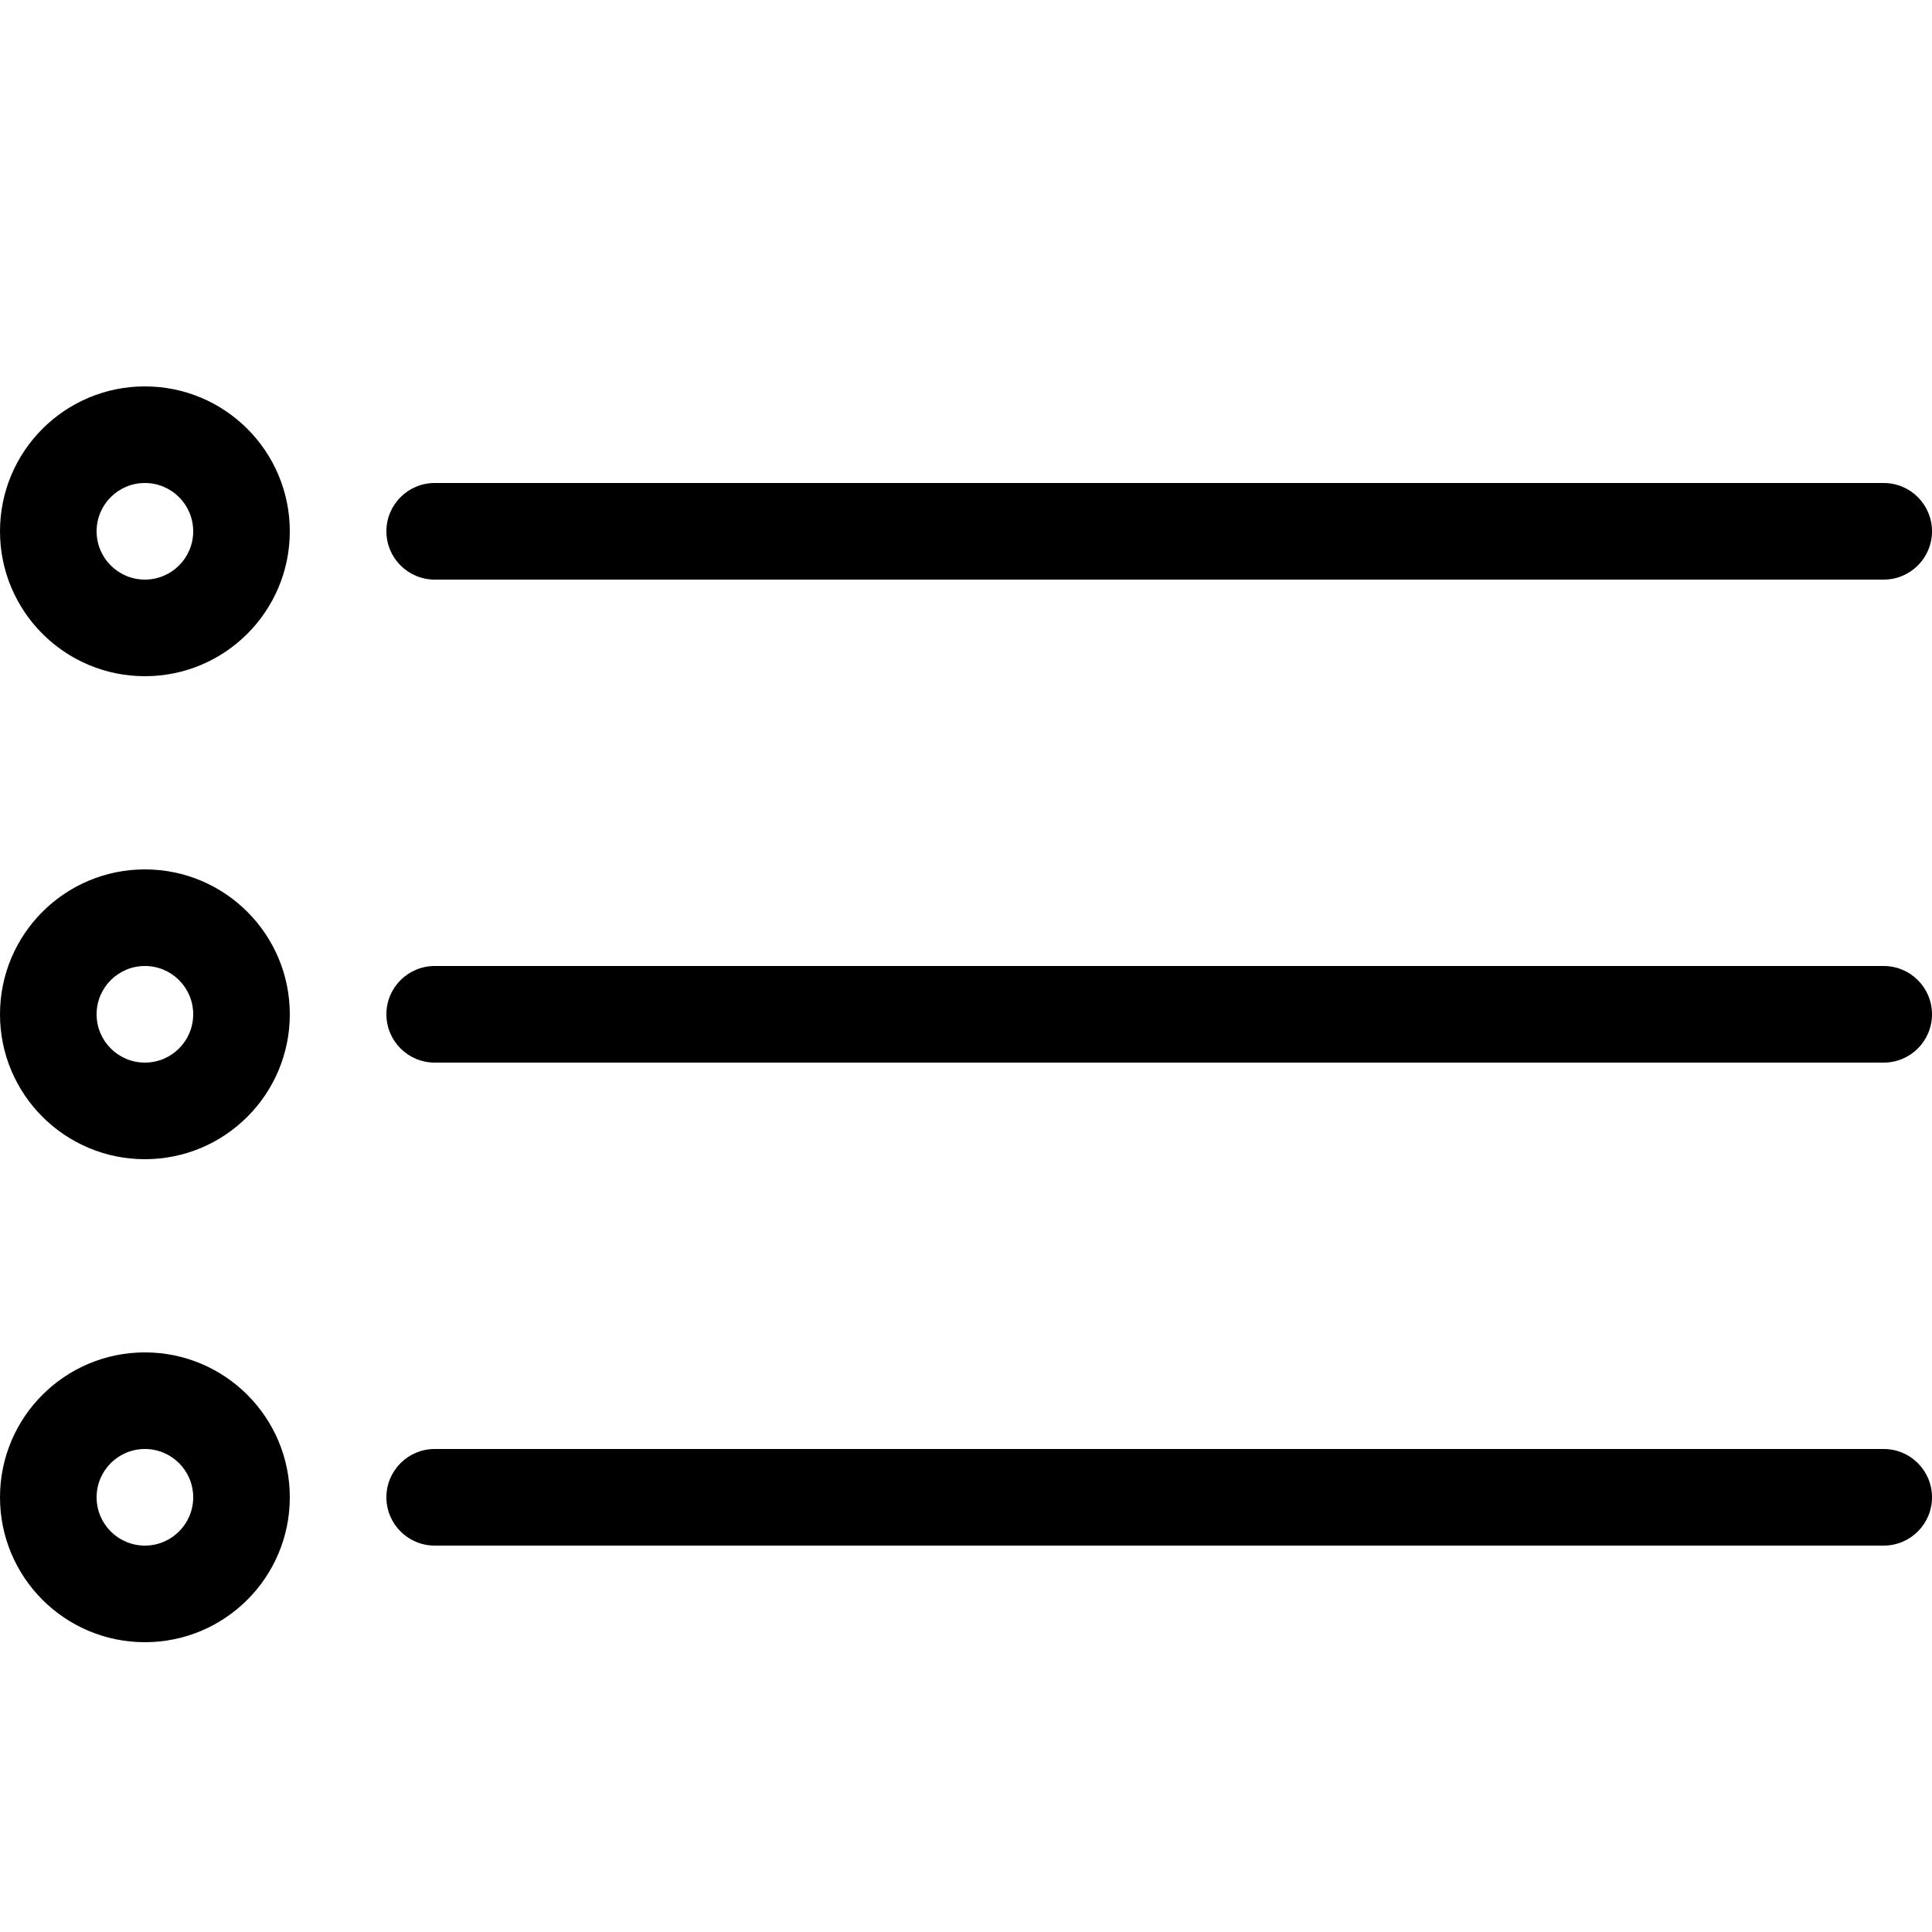
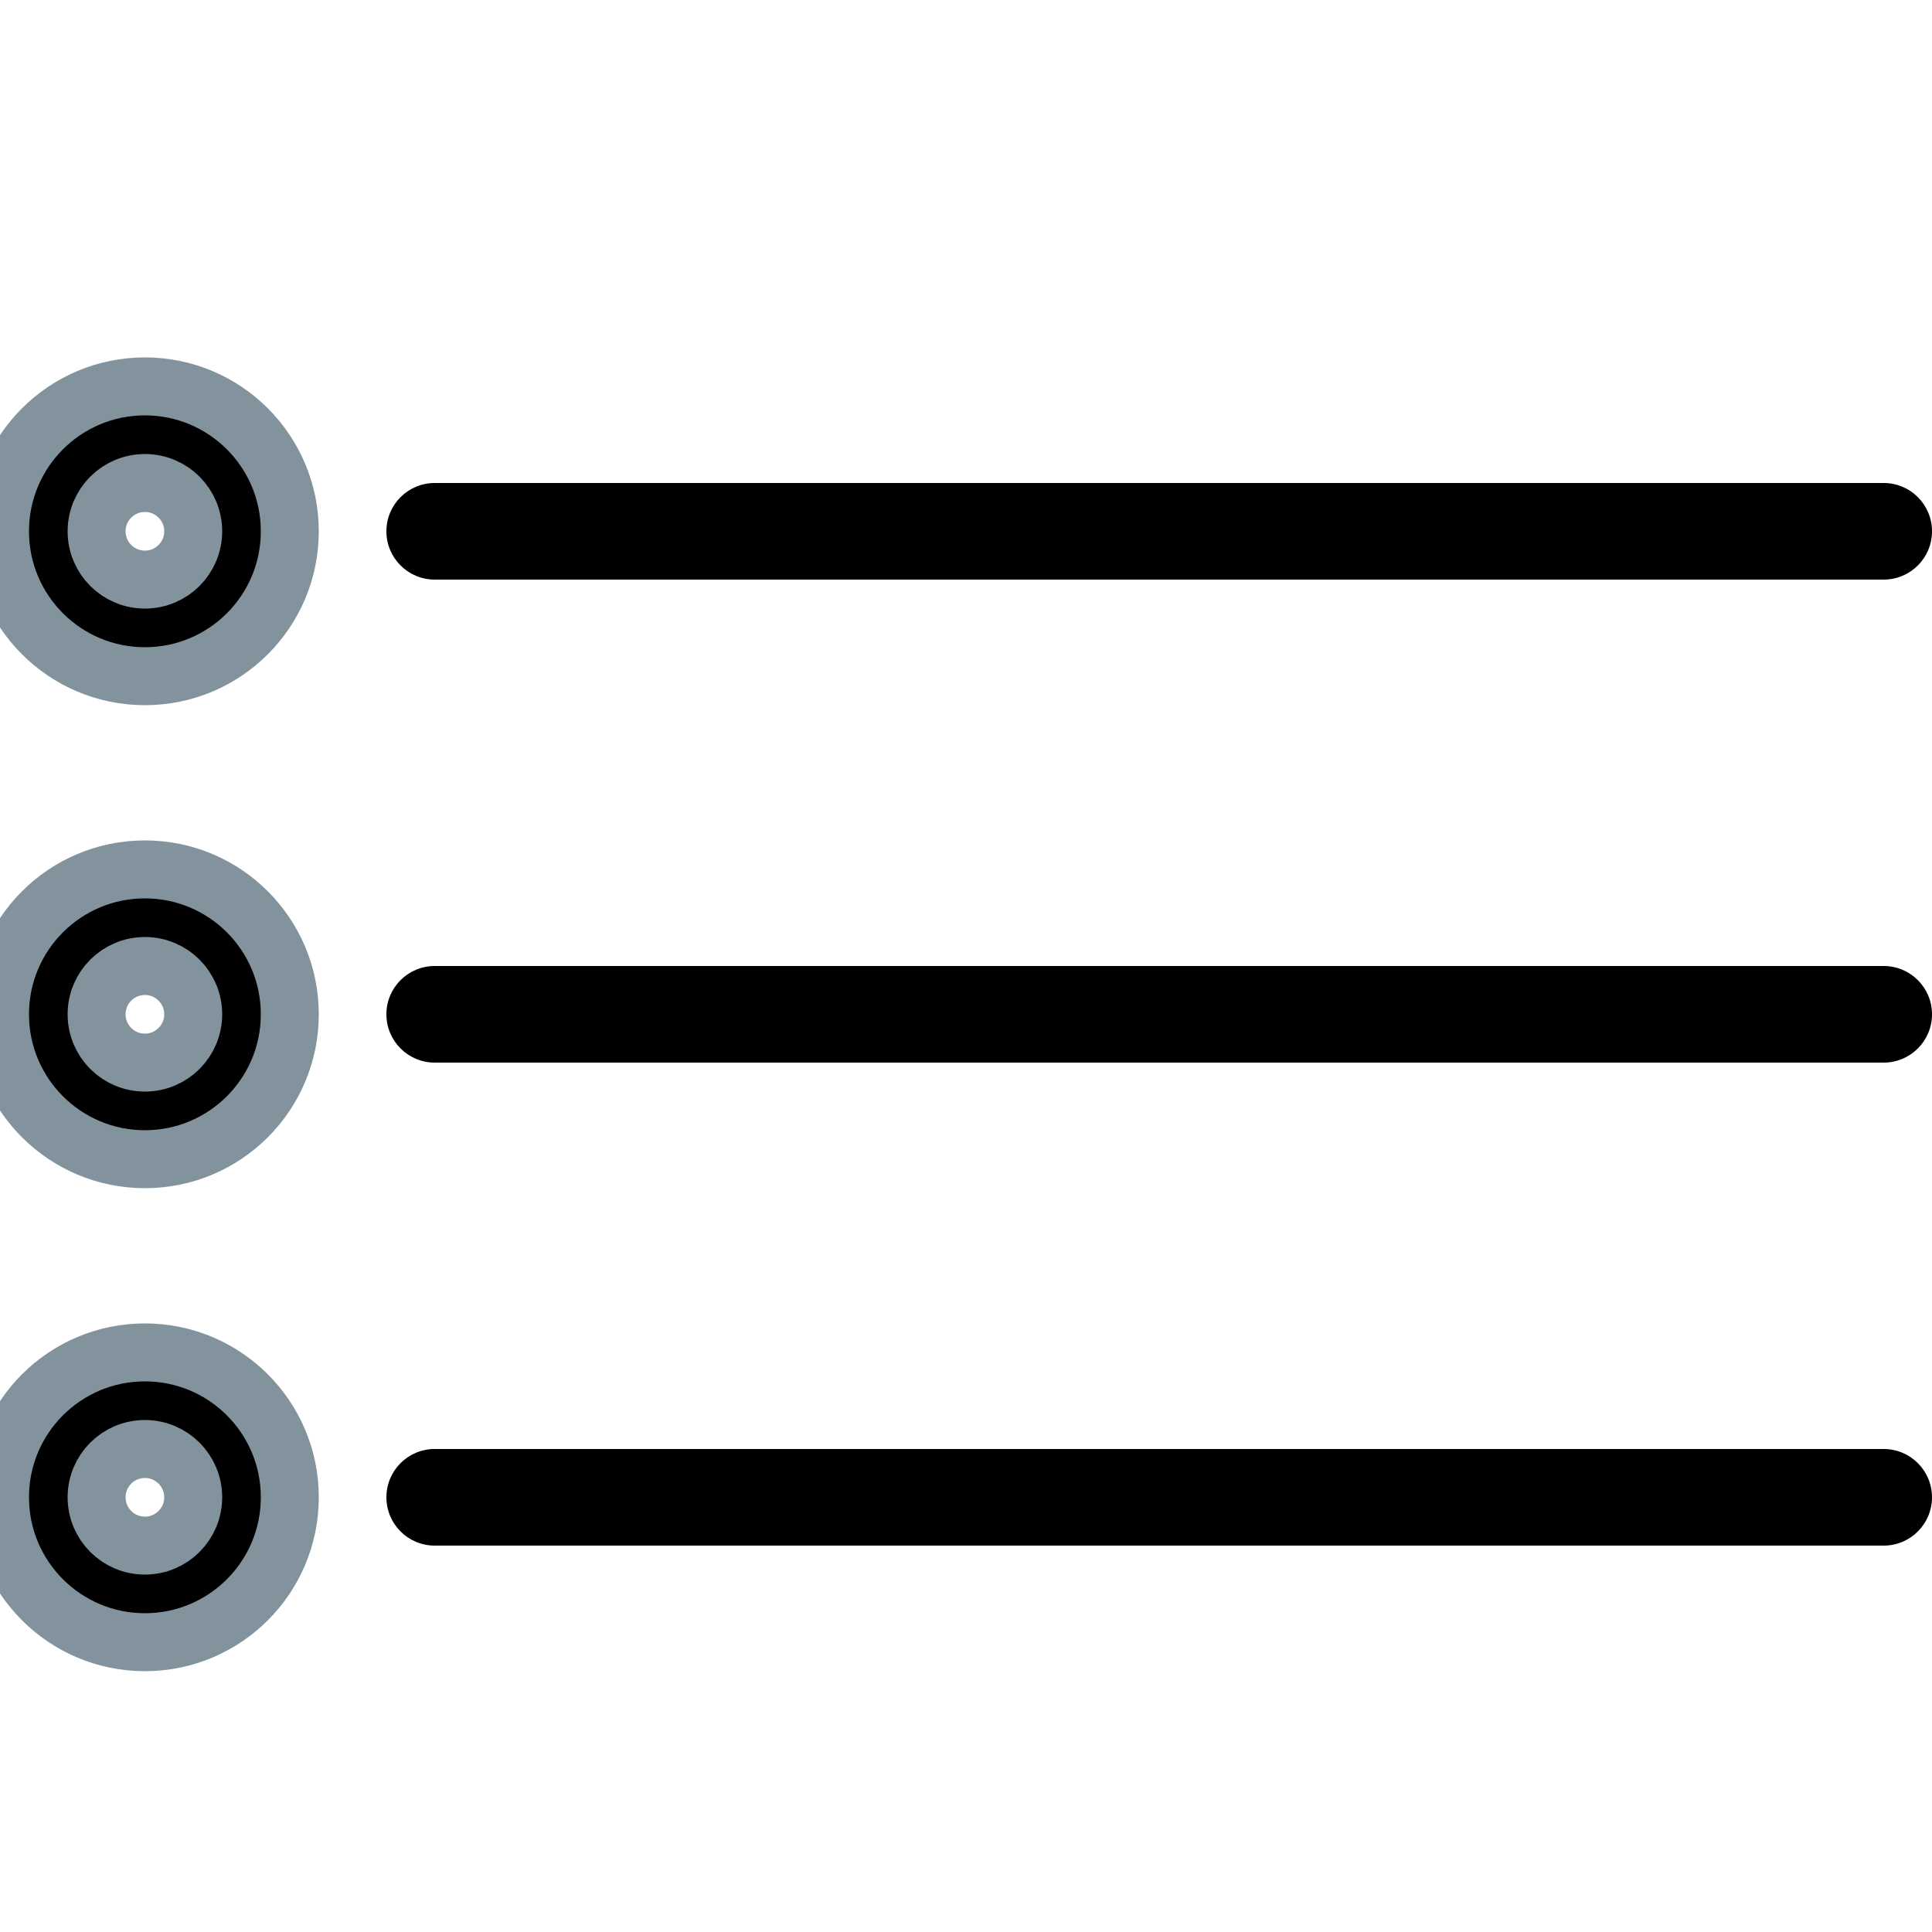
<svg xmlns="http://www.w3.org/2000/svg" xmlns:xlink="http://www.w3.org/1999/xlink" width="20" height="20">
  <path d="M19.5 16h-15a.5.5 0 1 1 0-1h15a.5.5 0 1 1 0 1zm0-5h-15a.5.5 0 1 1 0-1h15a.5.5 0 1 1 0 1zm0-5h-15a.5.5 0 1 1 0-1h15a.5.5 0 1 1 0 1z" />
  <use xlink:href="#B" />
  <use xlink:href="#B" y="5" />
  <use xlink:href="#B" y="10" />
  <defs>
-     <path id="B" d="M1.5 7a1.5 1.5 0 1 1 0-3 1.5 1.5 0 1 1 0 3zm0-2a.5.5 0 1 0 0 1 .5.5 0 1 0 0-1z" />
+     <path id="B" d="M1.5 7a1.5 1.5 0 1 1 0-3 1.5 1.5 0 1 1 0 3zm0-2a.5.5 0 1 0 0 1 .5.5 0 1 0 0-1z" stroke="#82939e" stroke-width=".6" />
  </defs>
</svg>
